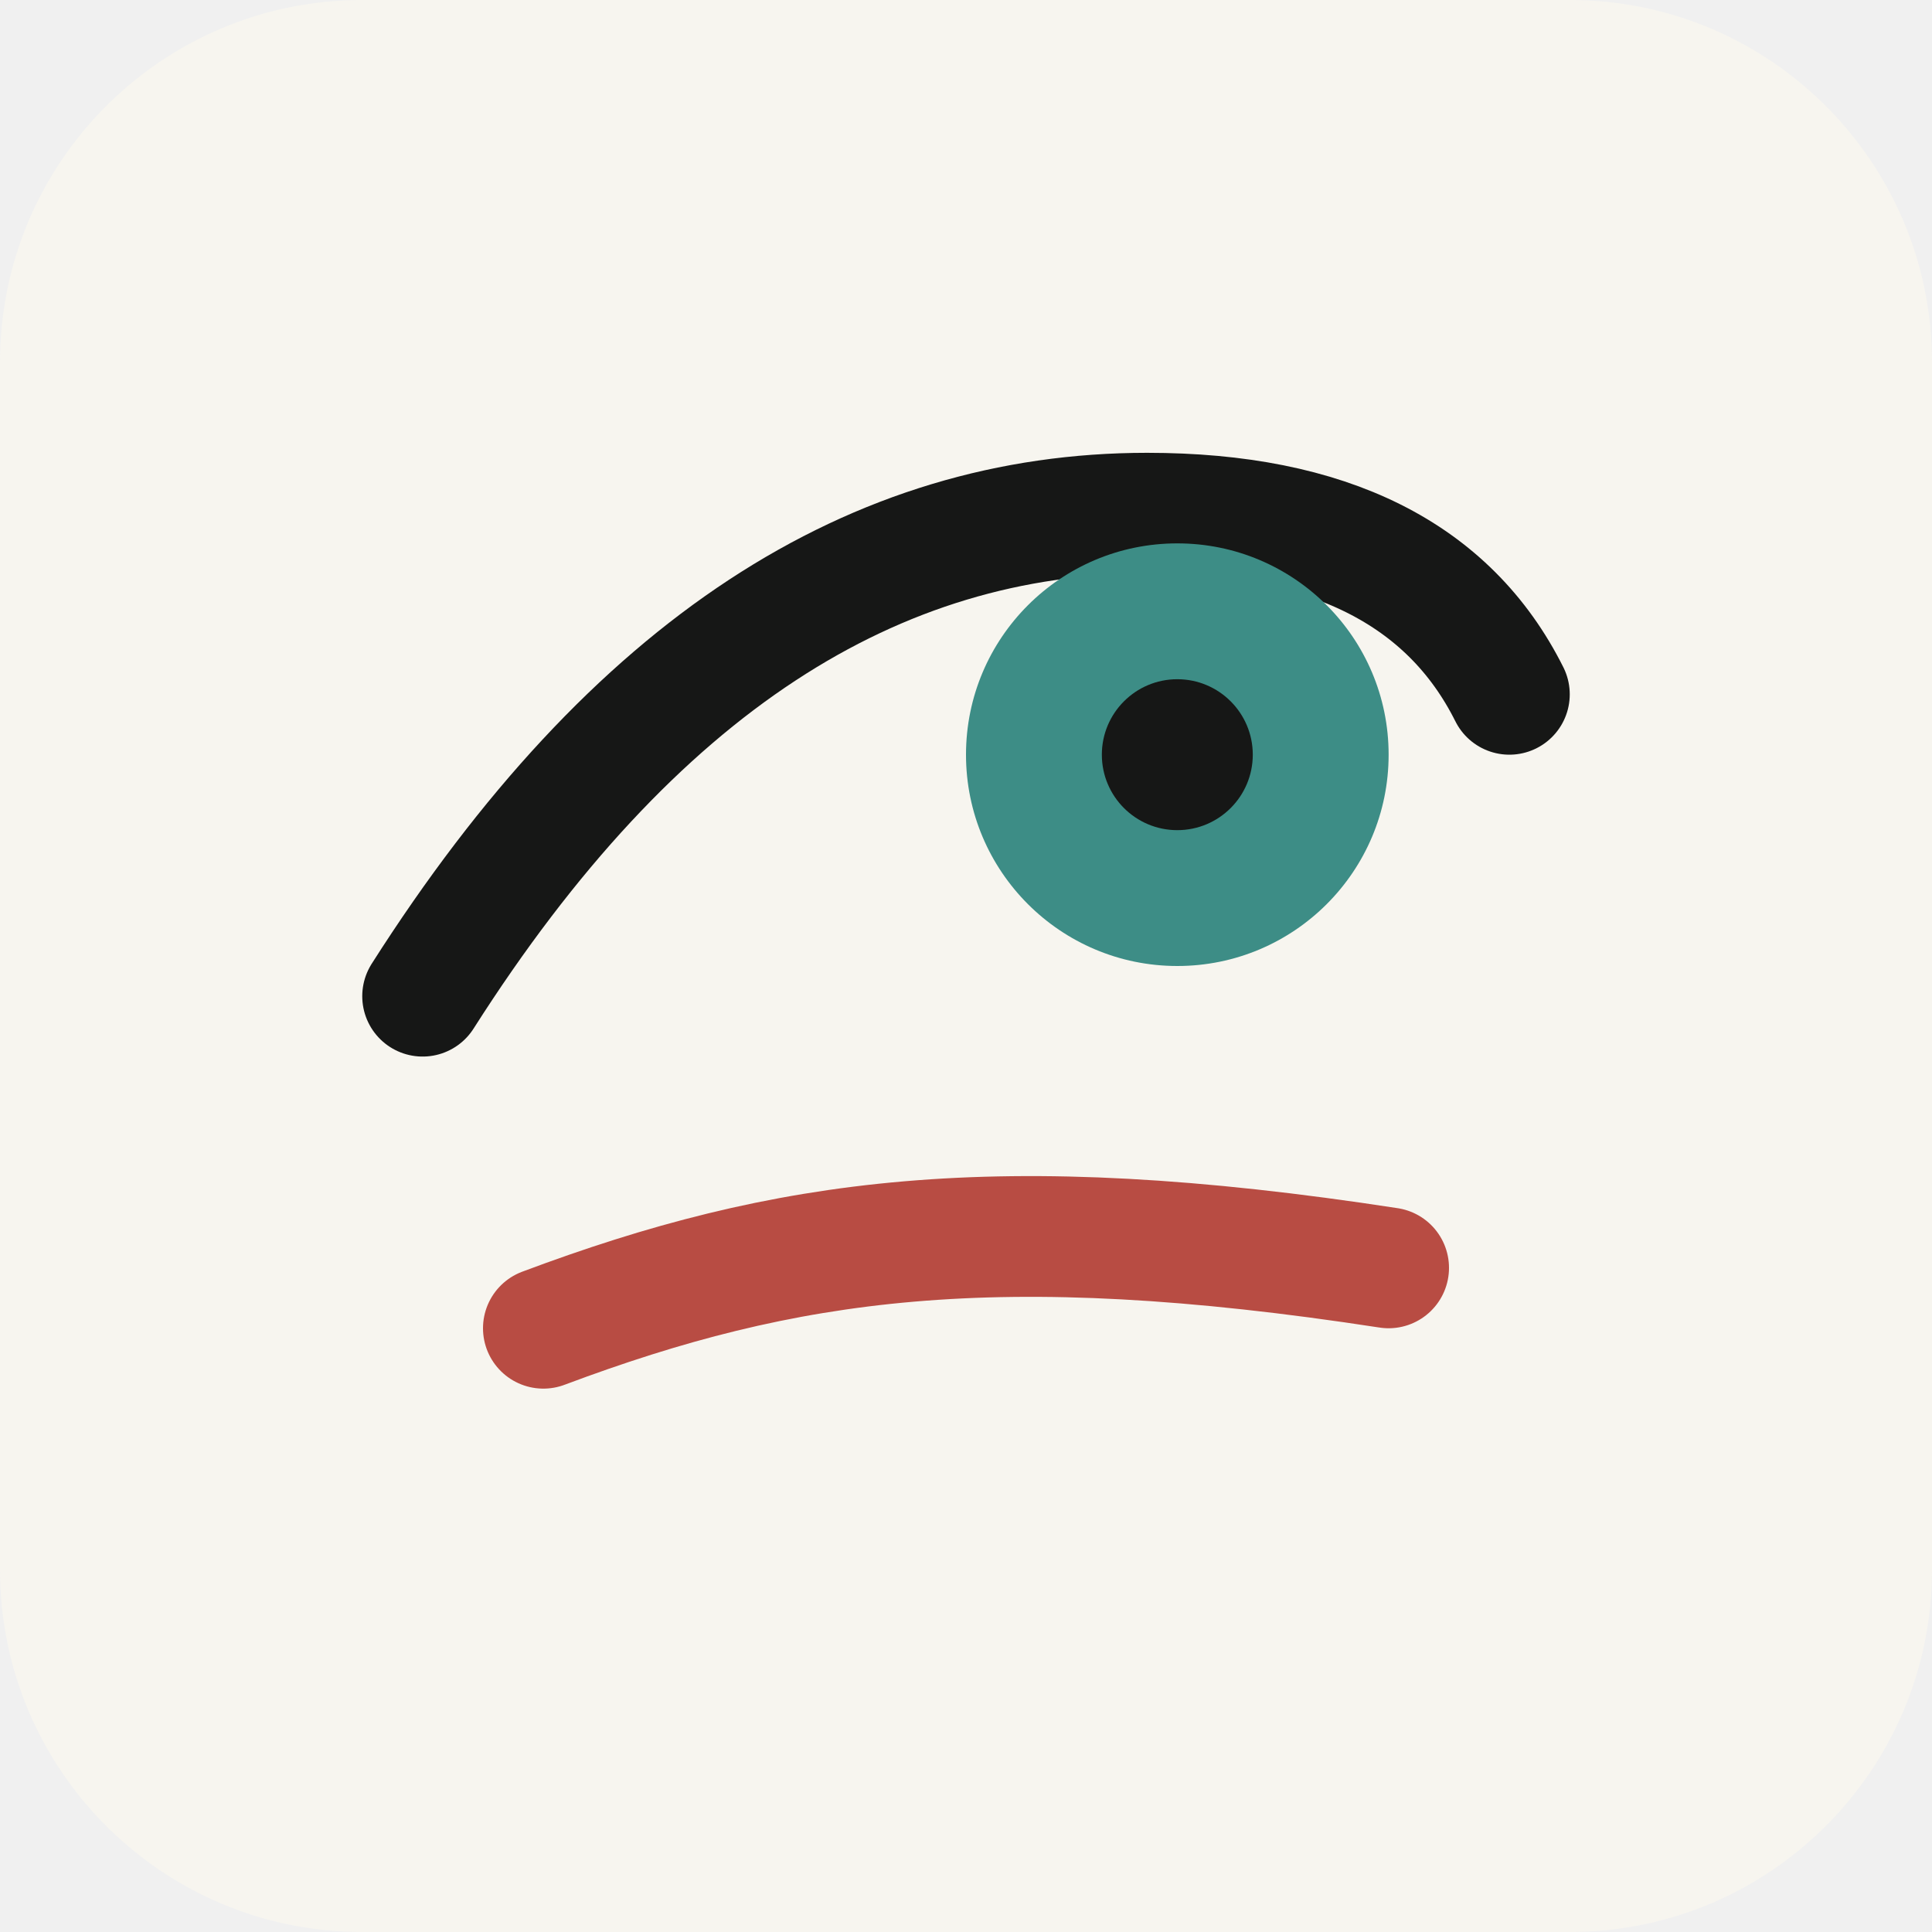
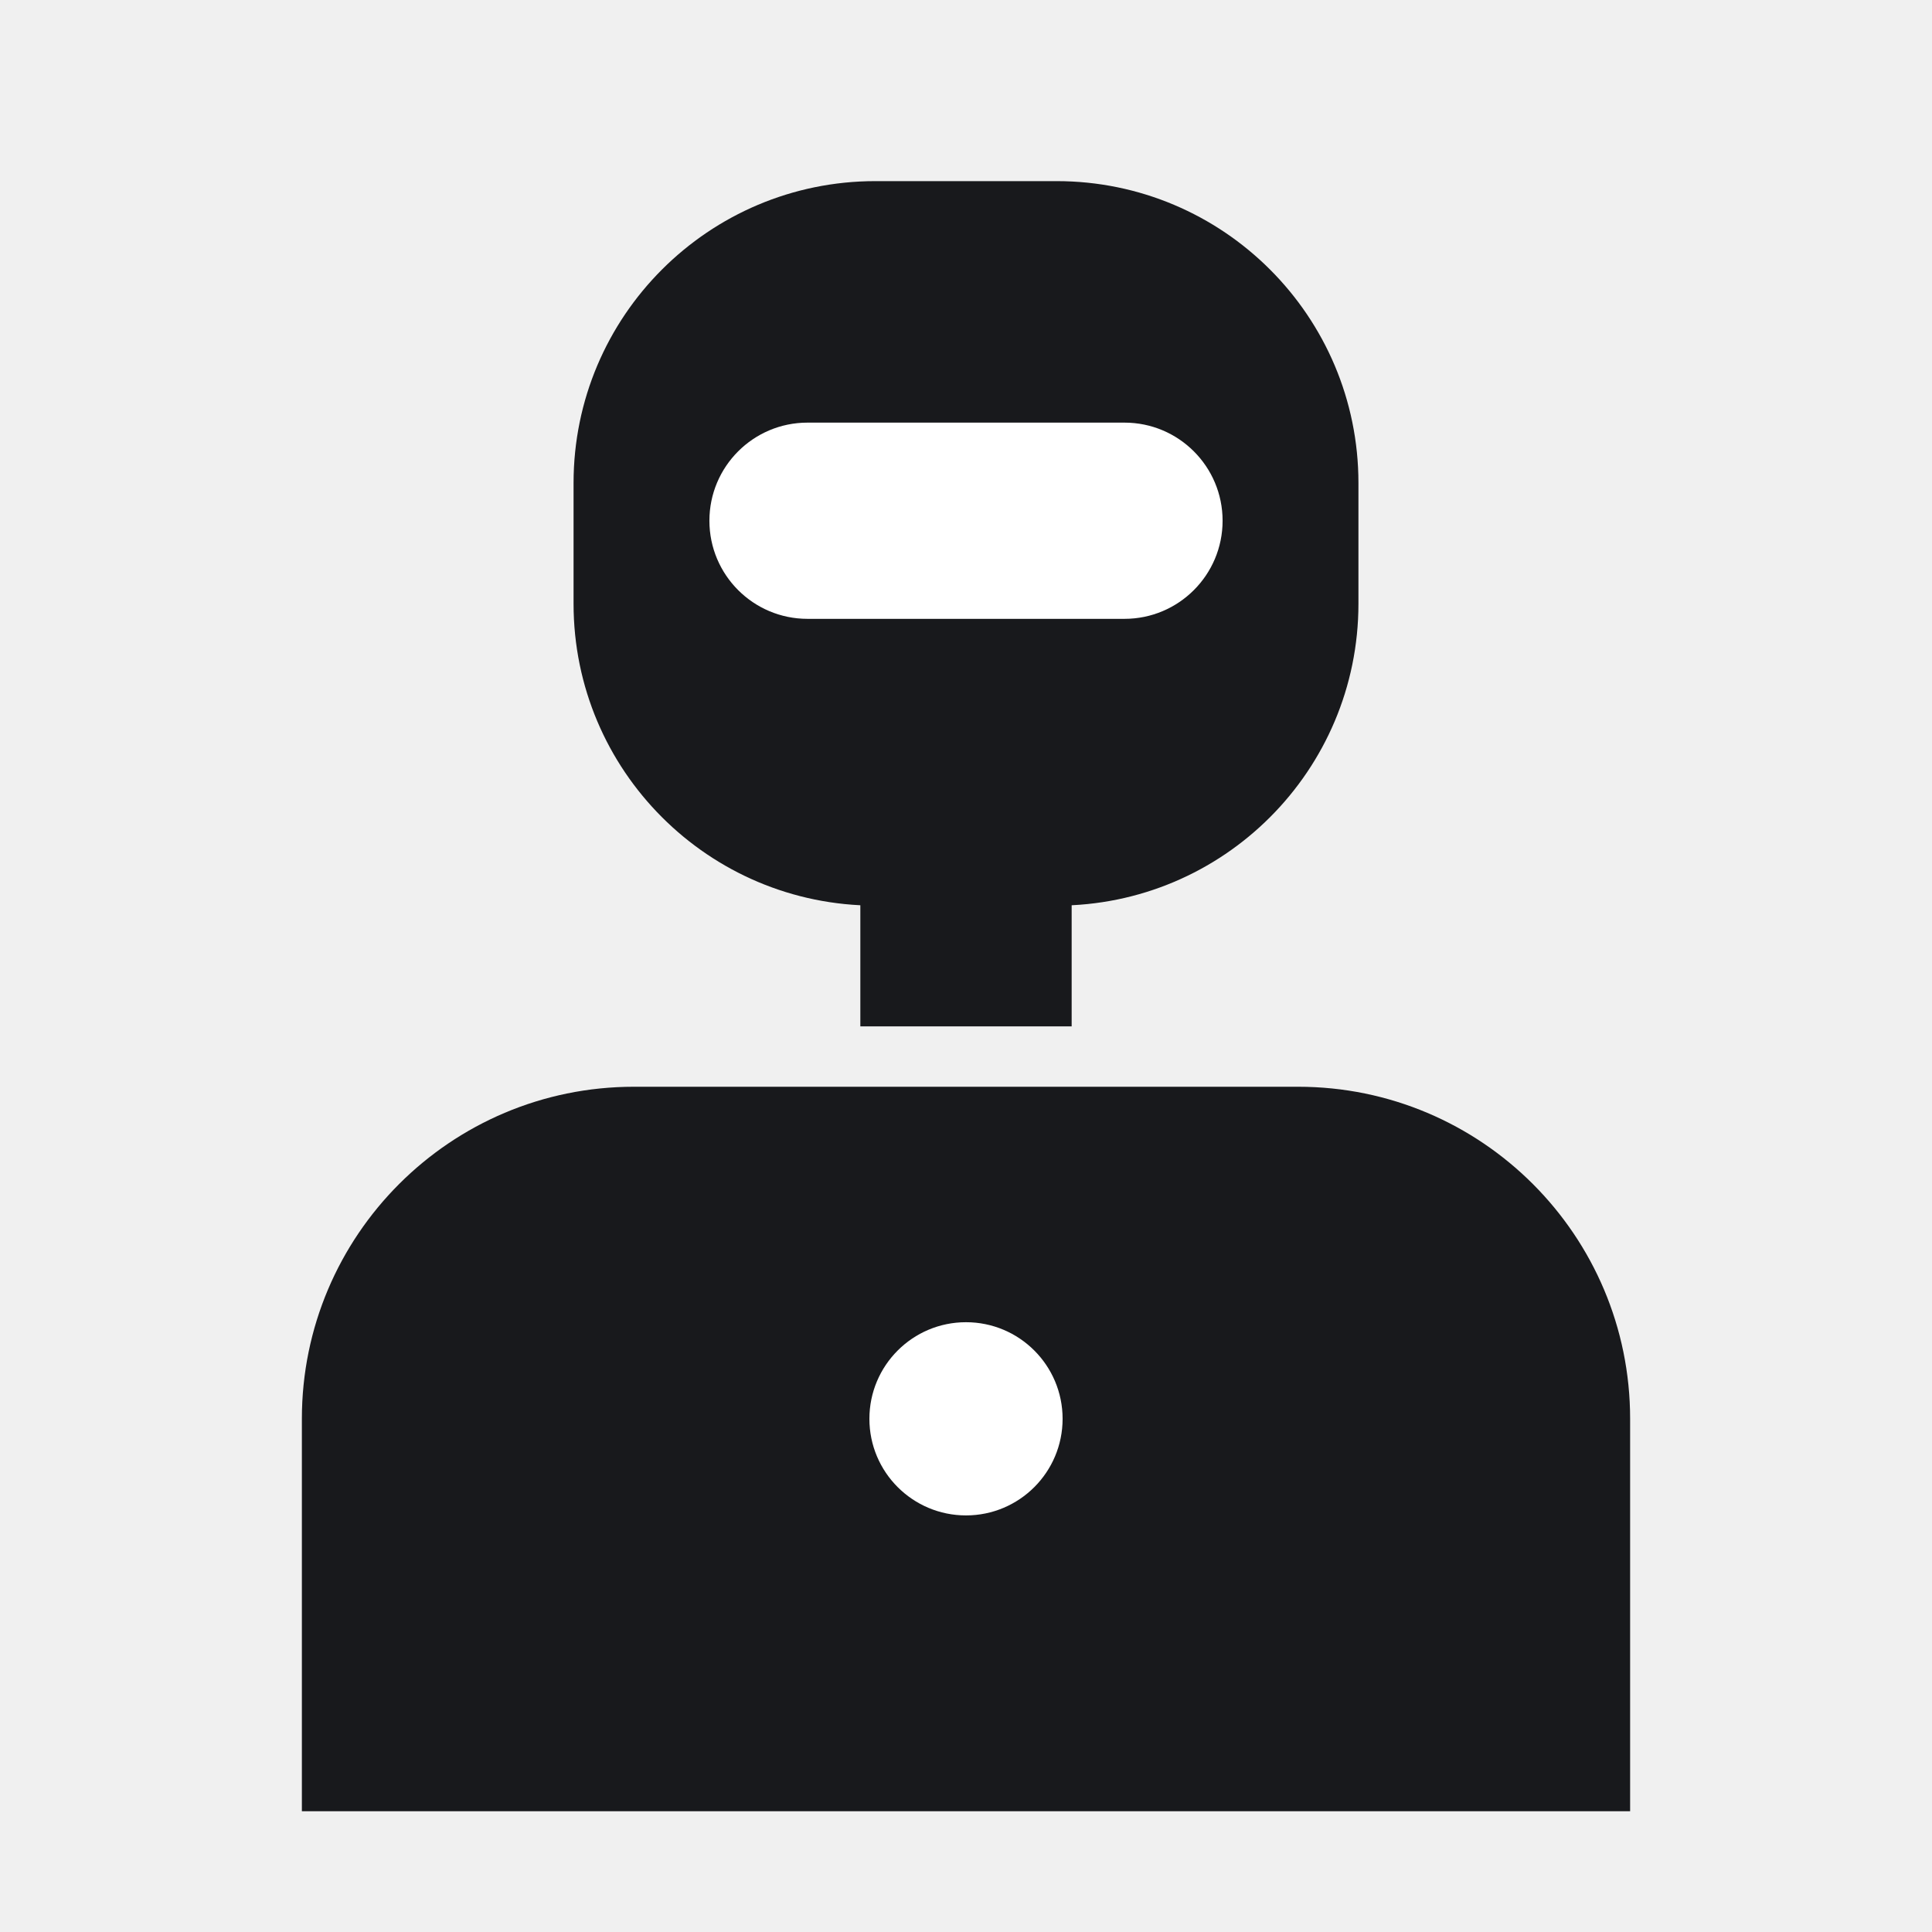
<svg xmlns="http://www.w3.org/2000/svg" viewBox="0 0 64 64">
-   <rect width="64" height="64" rx="12" fill="#f7f5ef" />
-   <path d="M14 33c7-11 15-16 24-16 6 0 10 2 12 6" fill="none" stroke="#161716" stroke-width="4" stroke-linecap="round" />
-   <circle cx="39" cy="25" r="7" fill="#3d8d86" />
-   <circle cx="39" cy="25" r="2.5" fill="#161716" />
-   <path d="M18 44c8-3 15-4 28-2" fill="none" stroke="#b84c43" stroke-width="4" stroke-linecap="round" />
+   <style>
+     .body { fill: #18191c; }
+     .lamp { fill: #ffffff; }
+     @media (prefers-color-scheme: dark) {
+       .body { fill: #ececea; }
+       .lamp { fill: #18191c; }
+     }
+   </style>
+   <rect class="body" x="19" y="6" width="26" height="24" rx="10" />
+   <rect class="lamp" x="23.5" y="14" width="17" height="6.5" rx="3.25" />
+   <rect class="body" x="28.5" y="29" width="7" height="5" />
+   <path class="body" d="M10 60V47a11 11 0 0 1 11-11h22a11 11 0 0 1 11 11v13z" />
+   <circle class="lamp" cx="32" cy="47" r="3.2" />
</svg>
